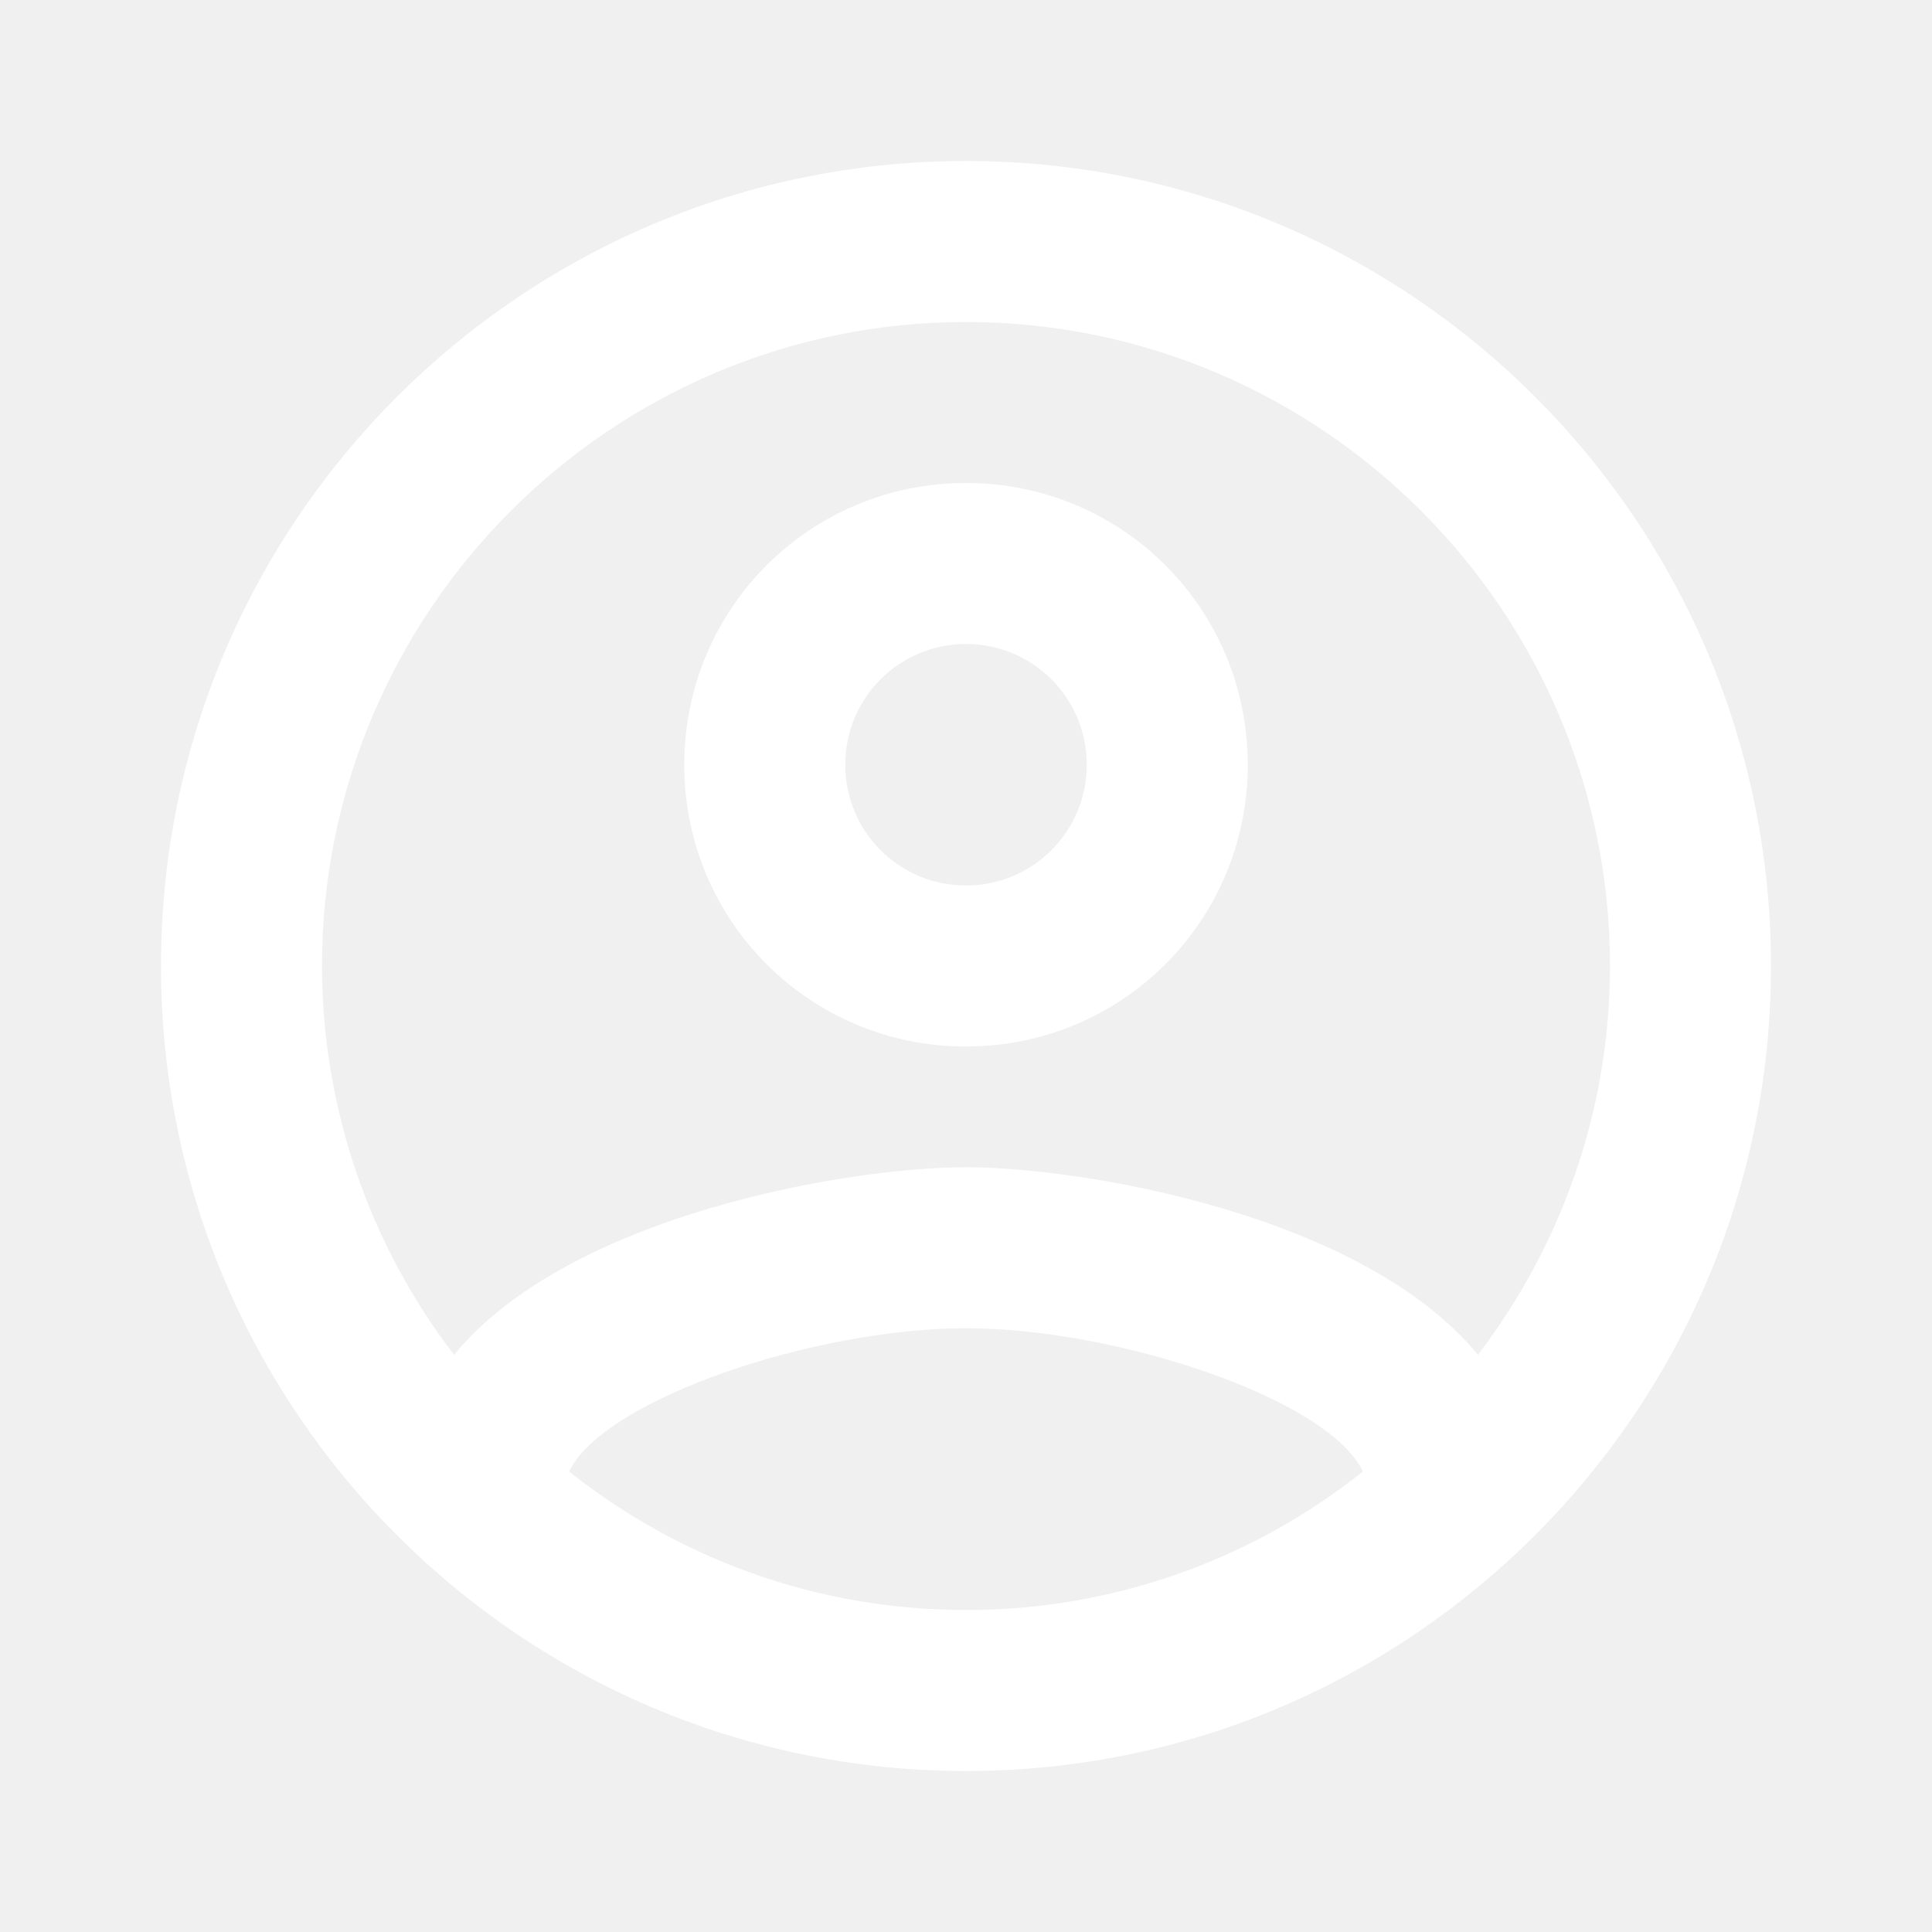
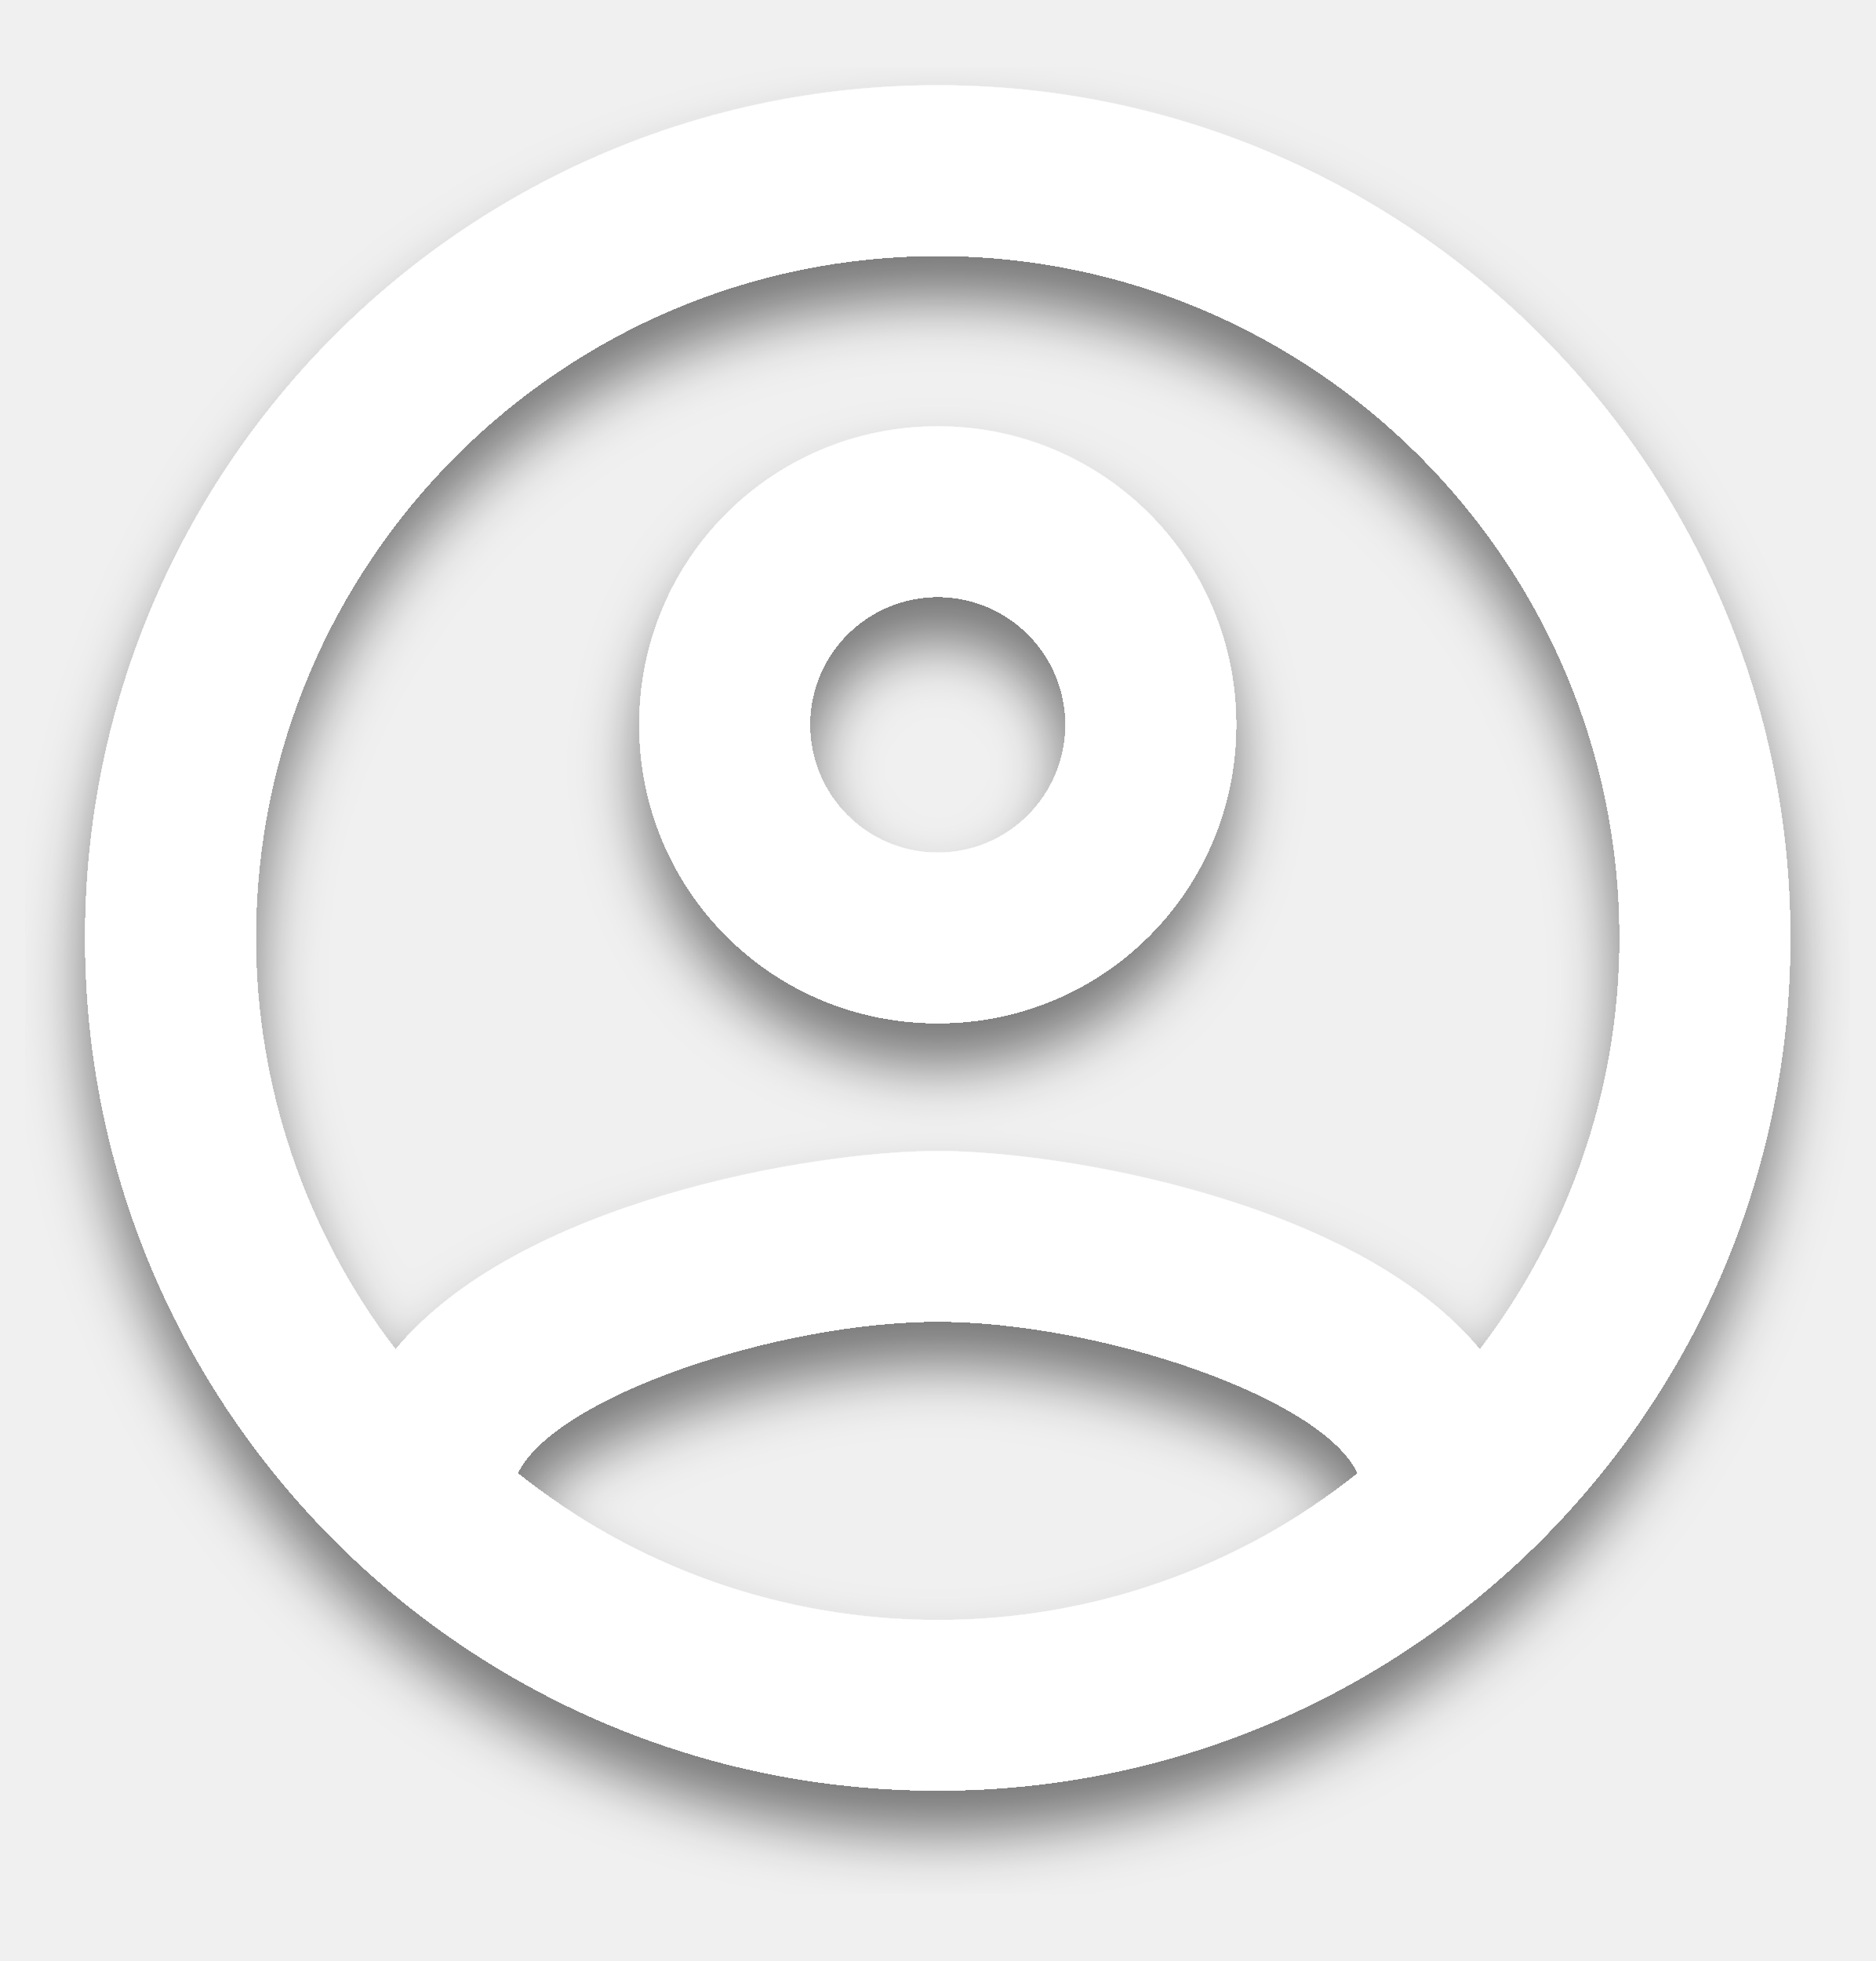
- <svg xmlns="http://www.w3.org/2000/svg" width="24" height="24" fill="none">
-   <path fill-rule="evenodd" clip-rule="evenodd" d="M12 2C6.48 2 2 6.48 2 12s4.48 10 10 10 10-4.48 10-10S17.52 2 12 2zM7.07 18.28c.43-.9 3.05-1.78 4.93-1.78s4.51.88 4.93 1.78A7.893 7.893 0 0112 20c-1.86 0-3.57-.64-4.93-1.72zm11.29-1.45c-1.43-1.74-4.9-2.33-6.36-2.33s-4.93.59-6.36 2.33A7.95 7.95 0 014 12c0-4.41 3.59-8 8-8s8 3.59 8 8c0 1.82-.62 3.49-1.64 4.83zM12 6c-1.94 0-3.5 1.56-3.5 3.5S10.06 13 12 13s3.5-1.56 3.5-3.5S13.94 6 12 6zm0 5c-.83 0-1.5-.67-1.5-1.5S11.17 8 12 8s1.5.67 1.5 1.5S12.83 11 12 11z" fill="#fff" />
+ <svg xmlns="http://www.w3.org/2000/svg" width="22" height="23" fill="none">
+   <g filter="url(#filter0_d_5_15)">
+     <path fill-rule="evenodd" clip-rule="evenodd" d="M11 1C5.48 1 1 5.48 1 11s4.48 10 10 10 10-4.48 10-10S16.52 1 11 1zM6.07 17.28c.43-.9 3.05-1.78 4.93-1.78s4.51.88 4.93 1.78A7.893 7.893 0 0111 19c-1.86 0-3.57-.64-4.93-1.72zm11.29-1.45c-1.43-1.74-4.9-2.33-6.36-2.33s-4.93.59-6.36 2.33A7.95 7.95 0 013 11c0-4.41 3.59-8 8-8s8 3.59 8 8c0 1.82-.62 3.49-1.64 4.83zM11 5C9.06 5 7.5 6.56 7.5 8.5S9.06 12 11 12s3.5-1.56 3.5-3.5S12.94 5 11 5zm0 5c-.83 0-1.5-.67-1.5-1.5S10.17 7 11 7s1.5.67 1.5 1.5S11.83 10 11 10z" fill="#fff" />
+   </g>
+   <defs>
+     <filter id="filter0_d_5_15" x=".3" y=".8" width="21.4" height="21.4" filterUnits="userSpaceOnUse" color-interpolation-filters="sRGB">
+       <feFlood flood-opacity="0" result="BackgroundImageFix" />
+       <feColorMatrix in="SourceAlpha" values="0 0 0 0 0 0 0 0 0 0 0 0 0 0 0 0 0 0 127 0" result="hardAlpha" />
+       <feOffset dy=".5" />
+       <feGaussianBlur stdDeviation=".35" />
+       <feComposite in2="hardAlpha" operator="out" />
+       <feColorMatrix values="0 0 0 0 0 0 0 0 0 0 0 0 0 0 0 0 0 0 0.5 0" />
+       <feBlend in2="BackgroundImageFix" result="effect1_dropShadow_5_15" />
+       <feBlend in="SourceGraphic" in2="effect1_dropShadow_5_15" result="shape" />
+     </filter>
+   </defs>
</svg>
